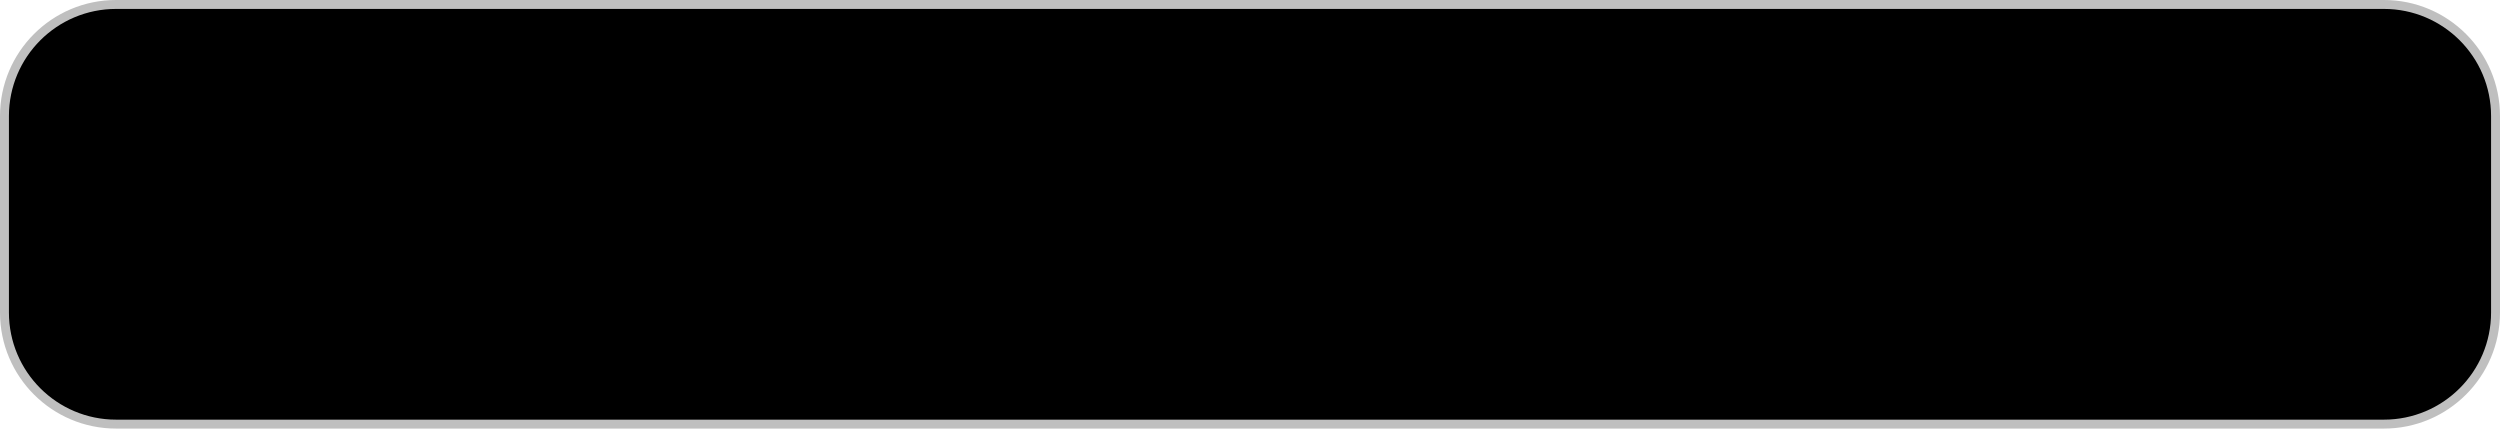
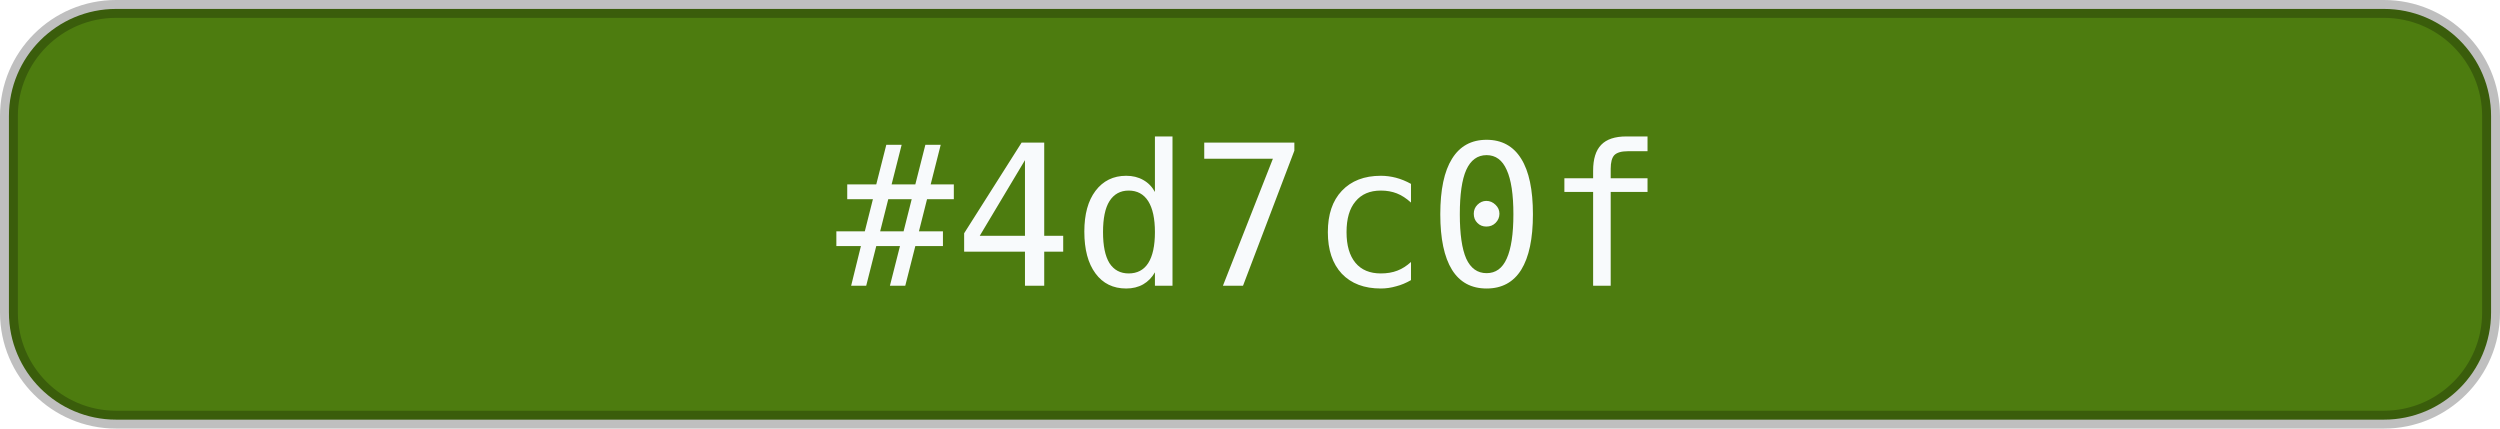
<svg xmlns="http://www.w3.org/2000/svg" width="140" height="24" viewBox="0 0 140 24">
-   <rect x="0.5" y="0.5" width="139" height="23" rx="6" fill="" stroke="rgba(0,0,0,.25)" />
-   <text x="70" y="16" text-anchor="middle" font-family="ui-monospace, SFMono-Regular, Menlo, monospace" font-size="11" fill="" />
+   <rect x="0.5" y="0.5" width="139" height="23" rx="6" fill="#4d7c0f" stroke="rgba(0,0,0,.25)" />
+   <text x="70" y="16" text-anchor="middle" font-family="ui-monospace, SFMono-Regular, Menlo, monospace" font-size="11" fill="#f8fafc">#4d7c0f</text>
</svg>
